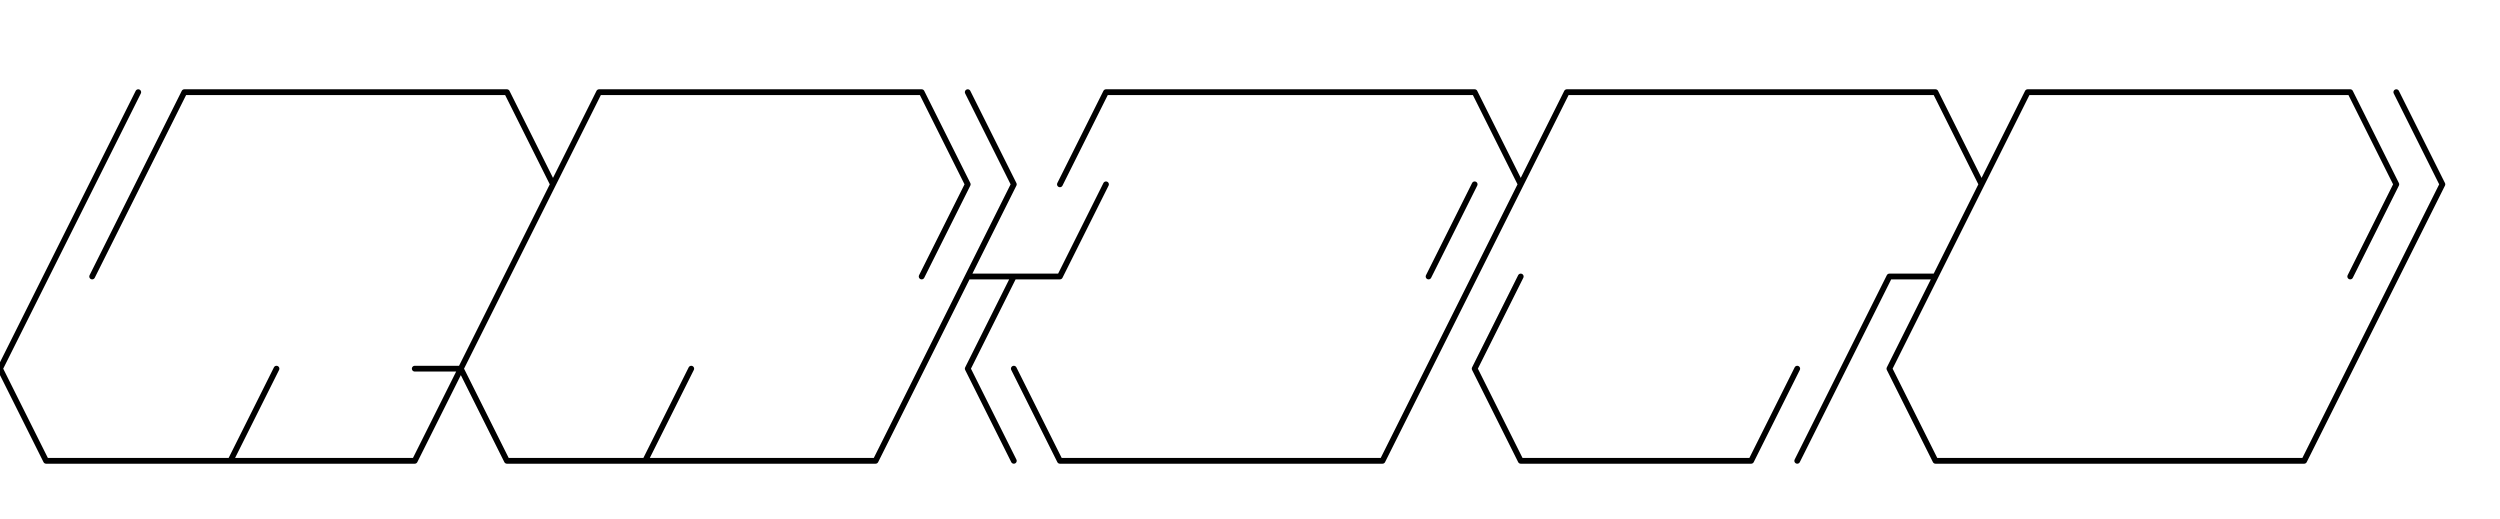
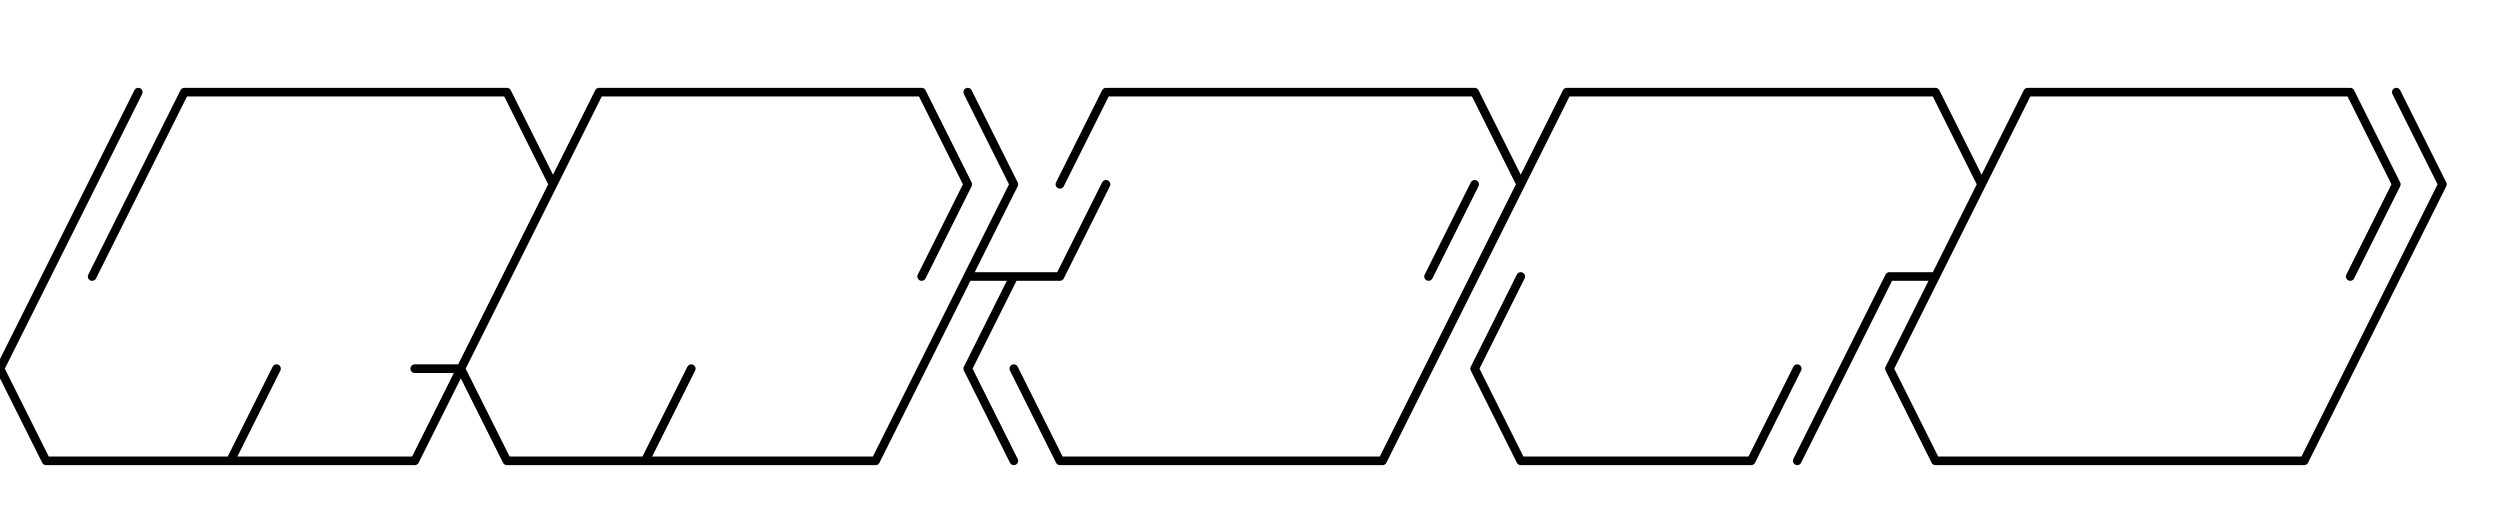
<svg xmlns="http://www.w3.org/2000/svg" viewBox="0 0 434 90" version="1.1">
-   <path stroke="#000" stroke-linecap="round" stroke-linejoin="mitter" d="M32 16h8m0 0h8m0 0h8m0 0h8m0 0h8m0 0h8m0 0h8m16 0h8m0 0h8m0 0h8m0 0h8m0 0h8m0 0h8m0 0h8m32 0h8m0 0h8m0 0h8m0 0h8m0 0h8m0 0h8m0 0h8m0 0h8m16 0h8m0 0h8m0 0h8m0 0h8m0 0h8m0 0h8m0 0h8m0 0h8m16 0h8m0 0h8m0 0h8m0 0h8m0 0h8m0 0h8m0 0h8M16 32l8-16m0 16 8-16m56 0 8 16m0 0 8-16m56 0 8 16m0-16 8 16m8 0 8-16m64 0 8 16m0 0 8-16m64 0 8 16m0 0 8-16m56 0 8 16m0-16 8 16M8 48l8-16m0 16 8-16m64 16 8-16m64 16 8-16m0 16 8-16m-8 16h16m0 0 8-16m56 16 8-16m0 16 8-16m64 16h8m0 0 8-16m64 16 8-16m0 16 8-16M0 64l8-16m64 16h8m0 0 8-16m72 16 8-16m0 16 8-16m72 16 8-16m0 16 8-16m56 16 8-16m0 16 8-16m72 16 8-16M0 64l8 16m0 0h8m0 0h8m0 0h8m0 0h8m0 0 8-16m-8 16h16m0 0h8m0 0h8m0 0 8-16m0 0 8 16m0 0h8m0 0h8m0 0h8m0 0 8-16m-8 16h16m0 0h8m0 0h8m0 0h8m0 0 8-16m8 0 8 16m0-16 8 16m0 0h8m0 0h8m0 0h8m0 0h8m0 0h8m0 0h8m0 0h8m0 0 8-16m8 0 8 16m0 0h8m0 0h8m0 0h8m0 0h8m0 0h8m0 0 8-16m0 16 8-16m8 0 8 16m0 0h8m0 0h8m0 0h8m0 0h8m0 0h8m0 0h8m0 0h8m0 0h8m0 0 8-16" />
+   <path stroke-linecap="round" stroke-linejoin="mitter" stroke="currentColor" stroke-width="1.5" d="M32 16h8m0 0h8m0 0h8m0 0h8m0 0h8m0 0h8m0 0h8m16 0h8m0 0h8m0 0h8m0 0h8m0 0h8m0 0h8m0 0h8m32 0h8m0 0h8m0 0h8m0 0h8m0 0h8m0 0h8m0 0h8m0 0h8m16 0h8m0 0h8m0 0h8m0 0h8m0 0h8m0 0h8m0 0h8m0 0h8m16 0h8m0 0h8m0 0h8m0 0h8m0 0h8m0 0h8m0 0h8M16 32l8-16m0 16 8-16m56 0 8 16m0 0 8-16m56 0 8 16m0-16 8 16m8 0 8-16m64 0 8 16m0 0 8-16m64 0 8 16m0 0 8-16m56 0 8 16m0-16 8 16M8 48l8-16m0 16 8-16m64 16 8-16m64 16 8-16m0 16 8-16m-8 16h16m0 0 8-16m56 16 8-16m0 16 8-16m64 16h8m0 0 8-16m64 16 8-16m0 16 8-16M0 64l8-16m64 16h8m0 0 8-16m72 16 8-16m0 16 8-16m72 16 8-16m0 16 8-16m56 16 8-16m0 16 8-16m72 16 8-16M0 64l8 16m0 0h8m0 0h8m0 0h8m0 0h8m0 0 8-16m-8 16h16m0 0h8m0 0h8m0 0 8-16m0 0 8 16m0 0h8m0 0h8m0 0h8m0 0 8-16m-8 16h16m0 0h8m0 0h8m0 0h8m0 0 8-16m8 0 8 16m0-16 8 16m0 0h8m0 0h8m0 0h8m0 0h8m0 0h8m0 0h8m0 0h8m0 0 8-16m8 0 8 16m0 0h8m0 0h8m0 0h8m0 0h8m0 0h8m0 0 8-16m0 16 8-16m8 0 8 16m0 0h8m0 0h8m0 0h8m0 0h8m0 0h8m0 0h8m0 0h8m0 0h8m0 0 8-16" />
</svg>
